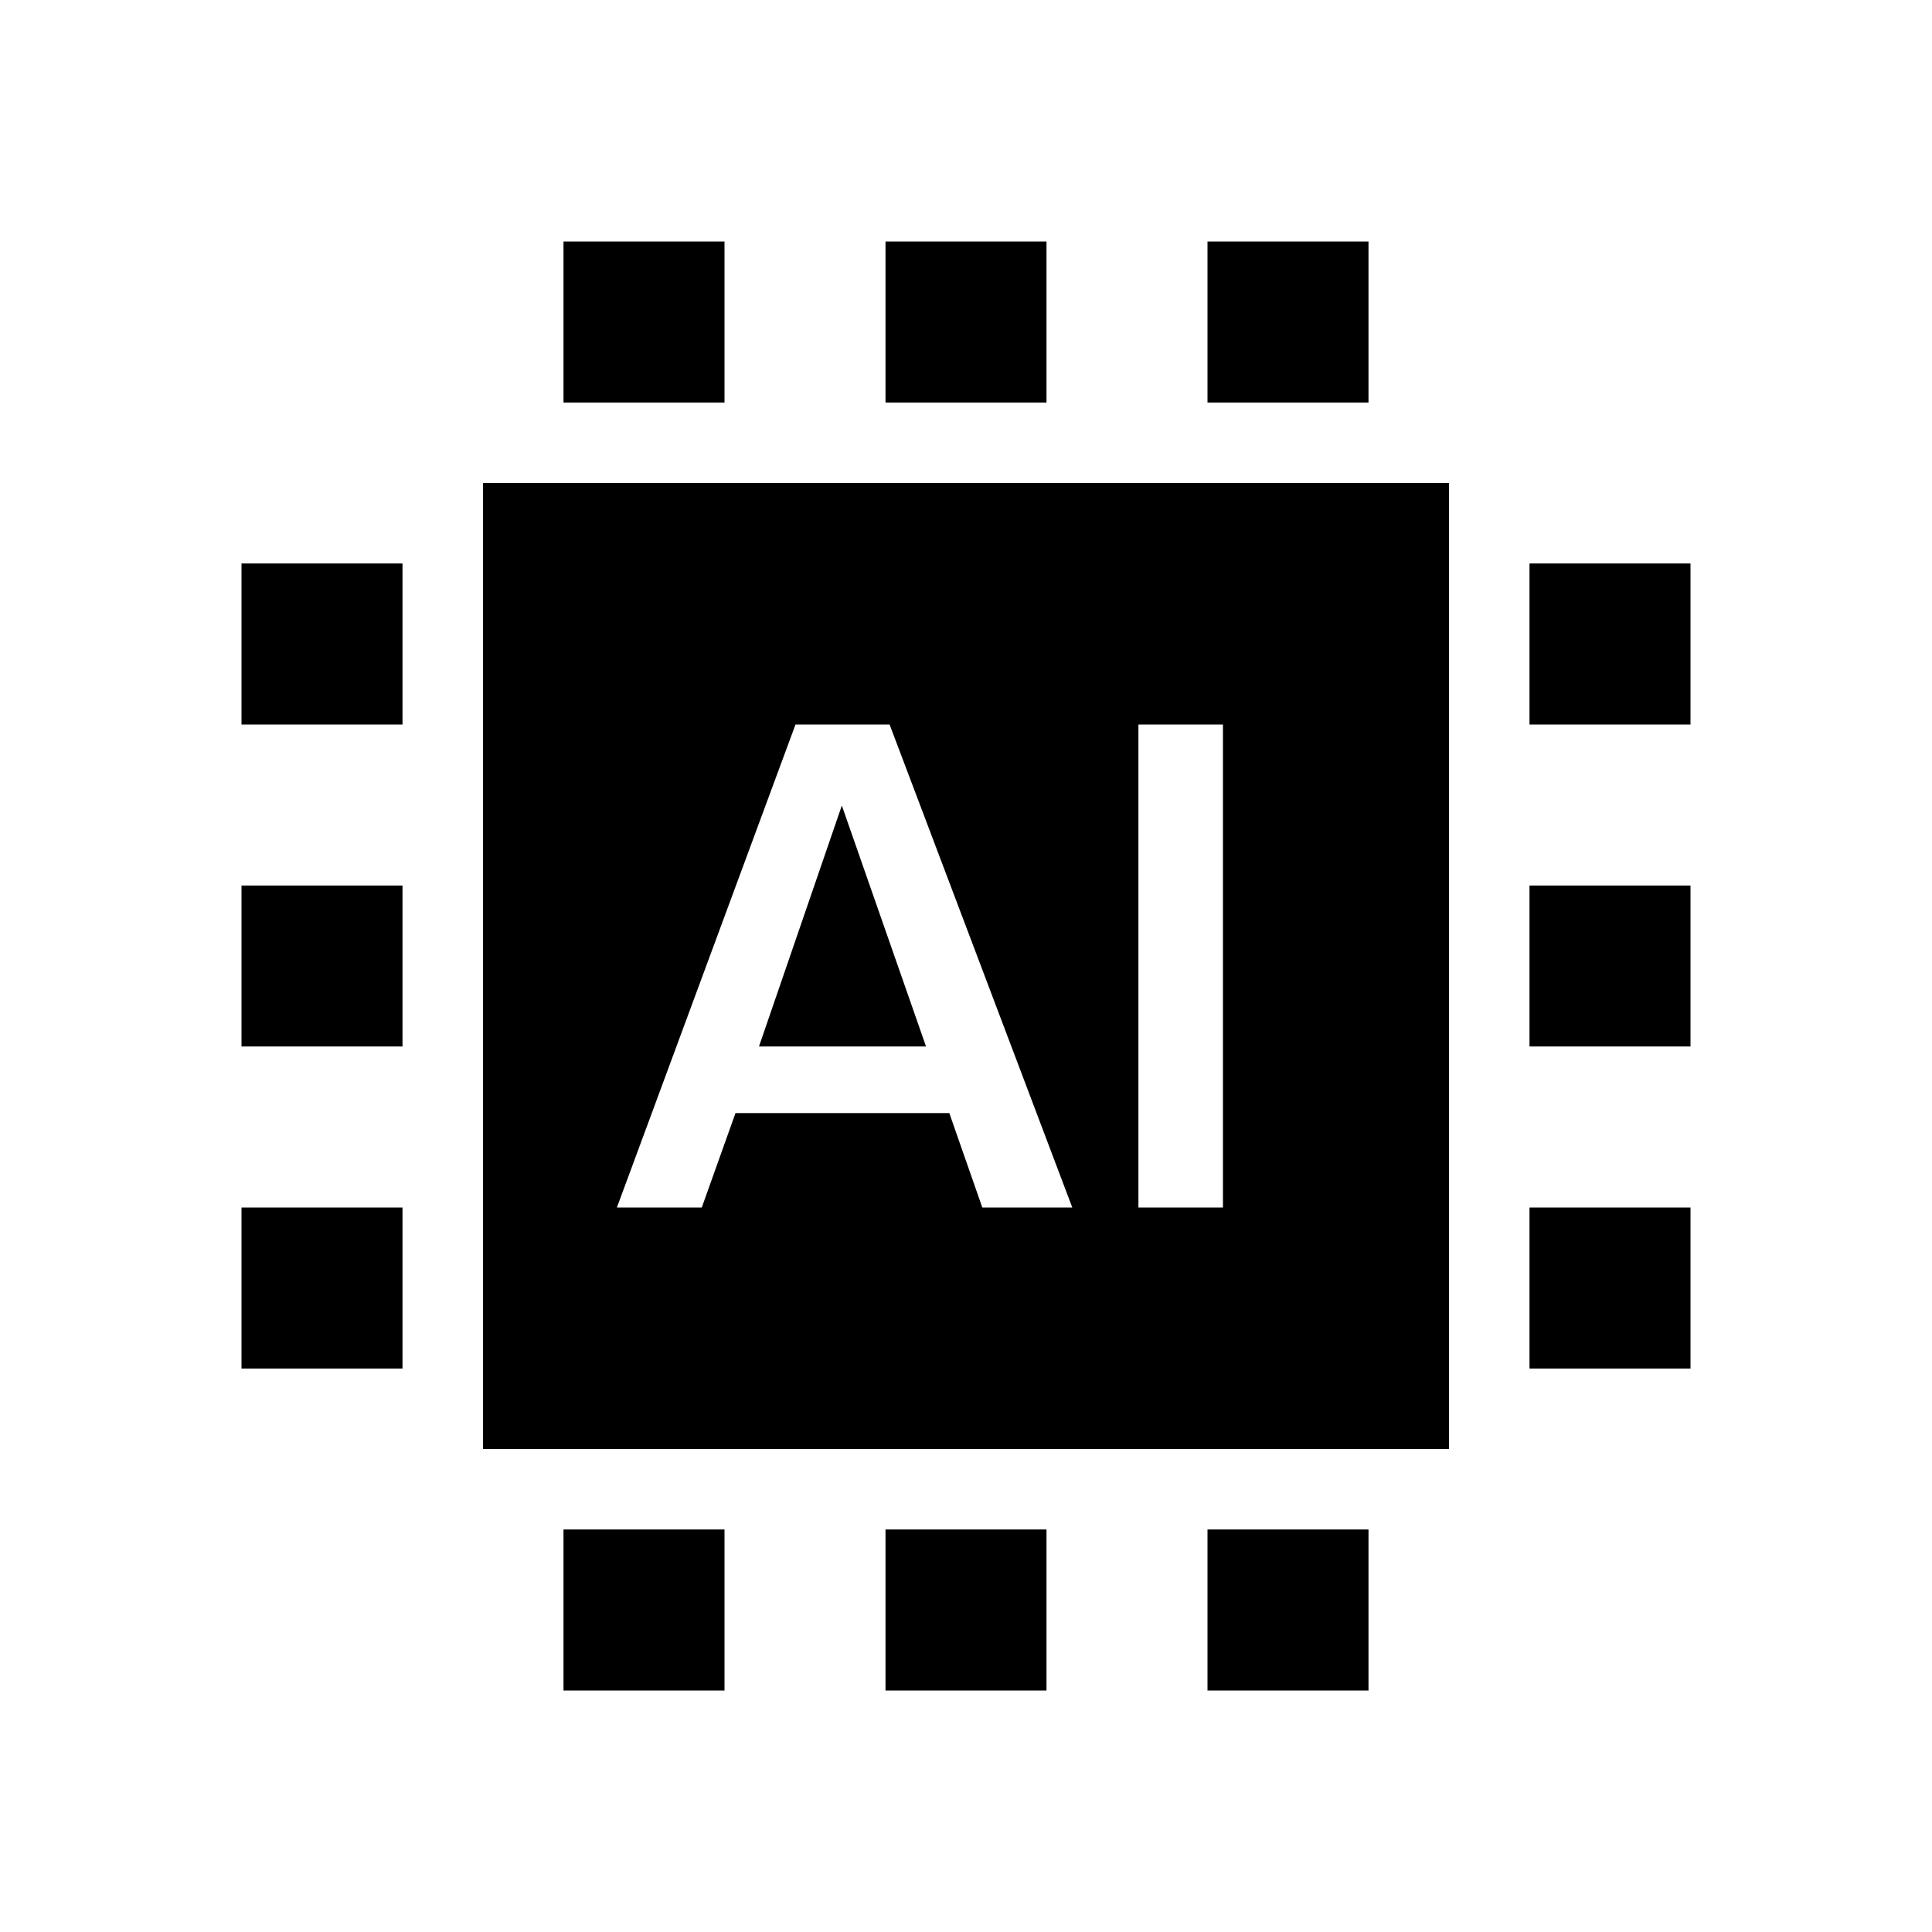
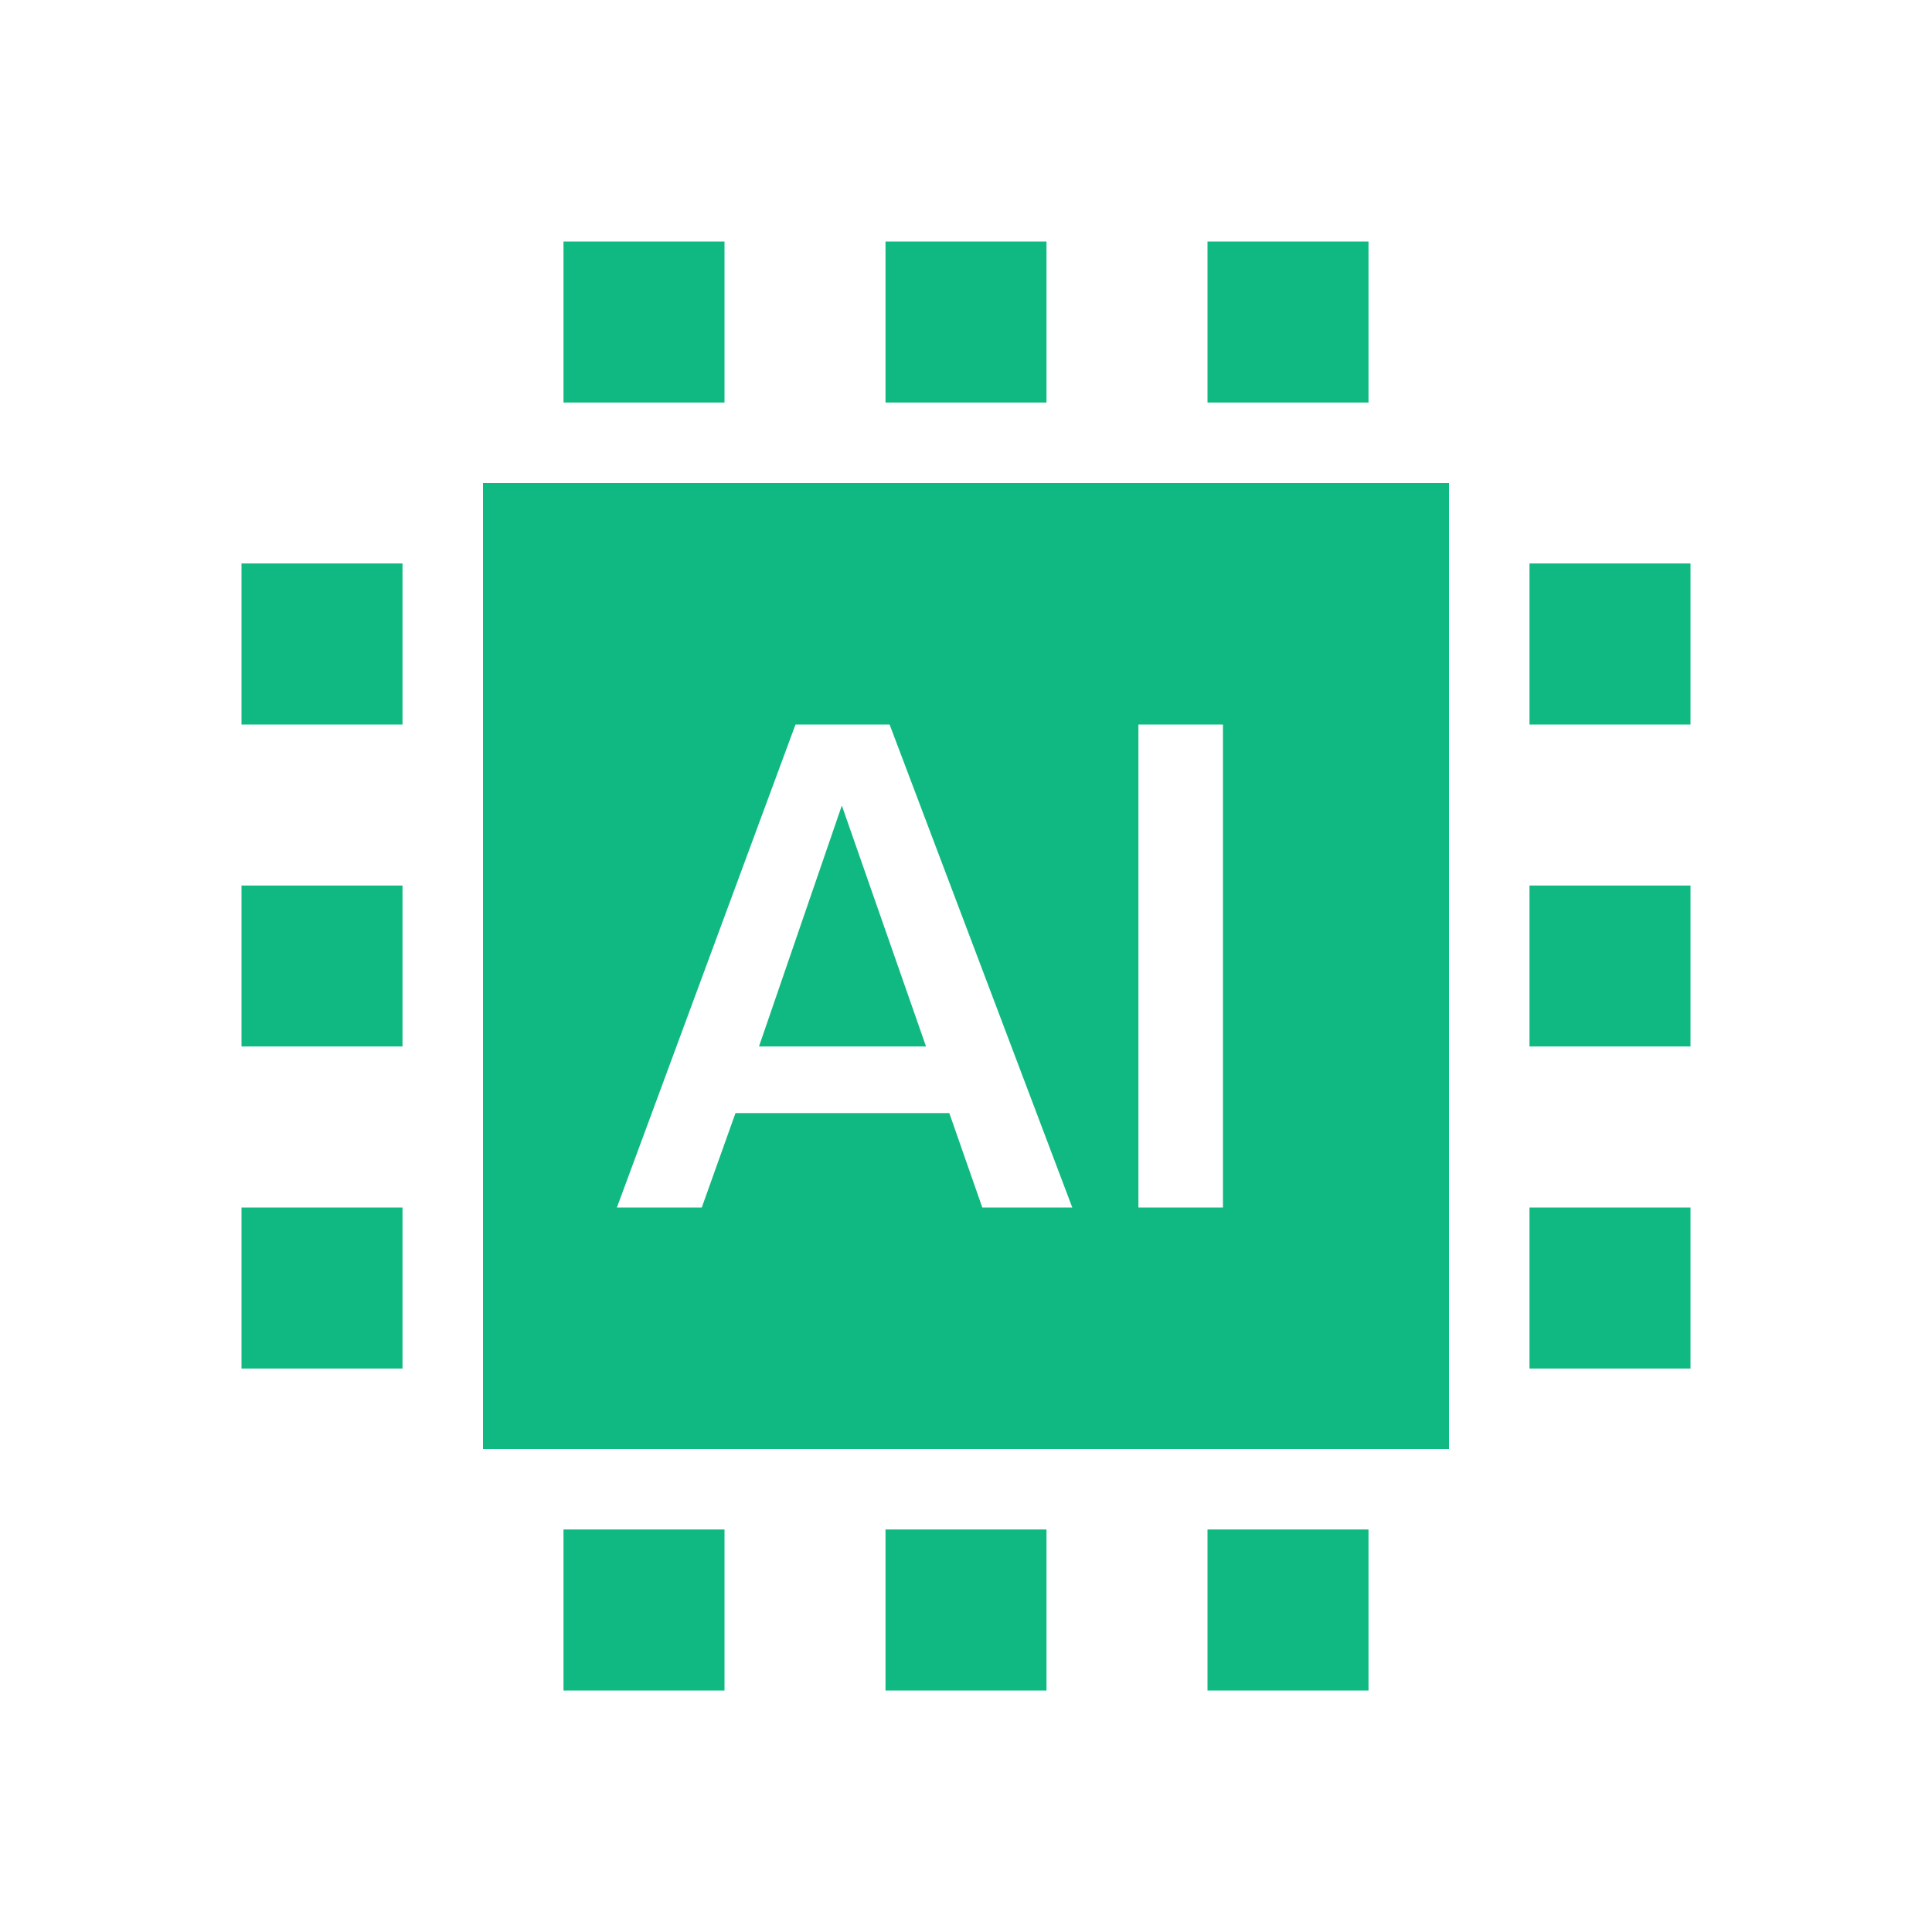
- <svg xmlns="http://www.w3.org/2000/svg" width="800px" height="800px" viewBox="0 0 512 512" version="1.1">
-   <g id="Page-1" stroke="none" stroke-width="1" fill="none" fill-rule="evenodd">
-     <g id="icon" fill="#000000" transform="translate(64, 64)">
-       <path d="M320,64 L320,320 L64,320 L64,64 L320,64 Z M171.749,128 L146.818,128 L99.484,256 L121.977,256 L130.913,230.977 L187.575,230.977 L196.32,256 L220.167,256 L171.749,128 Z M260.094,128 L237.692,128 L237.692,256 L260.094,256 L260.094,128 Z M159.095,149.475 L181.409,213.333 L137.135,213.333 L159.095,149.475 Z M341.333,256 L384,256 L384,298.667 L341.333,298.667 L341.333,256 Z M85.333,341.333 L128,341.333 L128,384 L85.333,384 L85.333,341.333 Z M170.667,341.333 L213.333,341.333 L213.333,384 L170.667,384 L170.667,341.333 Z M85.333,0 L128,0 L128,42.667 L85.333,42.667 L85.333,0 Z M256,341.333 L298.667,341.333 L298.667,384 L256,384 L256,341.333 Z M170.667,0 L213.333,0 L213.333,42.667 L170.667,42.667 L170.667,0 Z M256,0 L298.667,0 L298.667,42.667 L256,42.667 L256,0 Z M341.333,170.667 L384,170.667 L384,213.333 L341.333,213.333 L341.333,170.667 Z M0,256 L42.667,256 L42.667,298.667 L0,298.667 L0,256 Z M341.333,85.333 L384,85.333 L384,128 L341.333,128 L341.333,85.333 Z M0,170.667 L42.667,170.667 L42.667,213.333 L0,213.333 L0,170.667 Z M0,85.333 L42.667,85.333 L42.667,128 L0,128 L0,85.333 Z" id="Combined-Shape">
- 
- </path>
+ <svg xmlns="http://www.w3.org/2000/svg" width="32" height="32" viewBox="0 0 512 512" version="1.1">
+   <g stroke="none" stroke-width="1" fill="none" fill-rule="evenodd">
+     <g fill="#10b981" transform="translate(64, 64)">
+       <path d="M320,64 L320,320 L64,320 L64,64 L320,64 Z M171.749,128 L146.818,128 L99.484,256 L121.977,256 L130.913,230.977 L187.575,230.977 L196.32,256 L220.167,256 L171.749,128 Z M260.094,128 L237.692,128 L237.692,256 L260.094,256 L260.094,128 Z M159.095,149.475 L181.409,213.333 L137.135,213.333 L159.095,149.475 Z M341.333,256 L384,256 L384,298.667 L341.333,298.667 L341.333,256 Z M85.333,341.333 L128,341.333 L128,384 L85.333,384 L85.333,341.333 Z M170.667,341.333 L213.333,341.333 L213.333,384 L170.667,384 L170.667,341.333 Z M85.333,0 L128,0 L128,42.667 L85.333,42.667 L85.333,0 Z M256,341.333 L298.667,341.333 L298.667,384 L256,384 L256,341.333 Z M170.667,0 L213.333,0 L213.333,42.667 L170.667,42.667 L170.667,0 Z M256,0 L298.667,0 L298.667,42.667 L256,42.667 L256,0 Z M341.333,170.667 L384,170.667 L384,213.333 L341.333,213.333 L341.333,170.667 Z M0,256 L42.667,256 L42.667,298.667 L0,298.667 L0,256 Z M341.333,85.333 L384,85.333 L384,128 L341.333,128 L341.333,85.333 Z M0,170.667 L42.667,170.667 L42.667,213.333 L0,213.333 L0,170.667 Z M0,85.333 L42.667,85.333 L42.667,128 L0,128 L0,85.333 Z" />
    </g>
  </g>
</svg>
